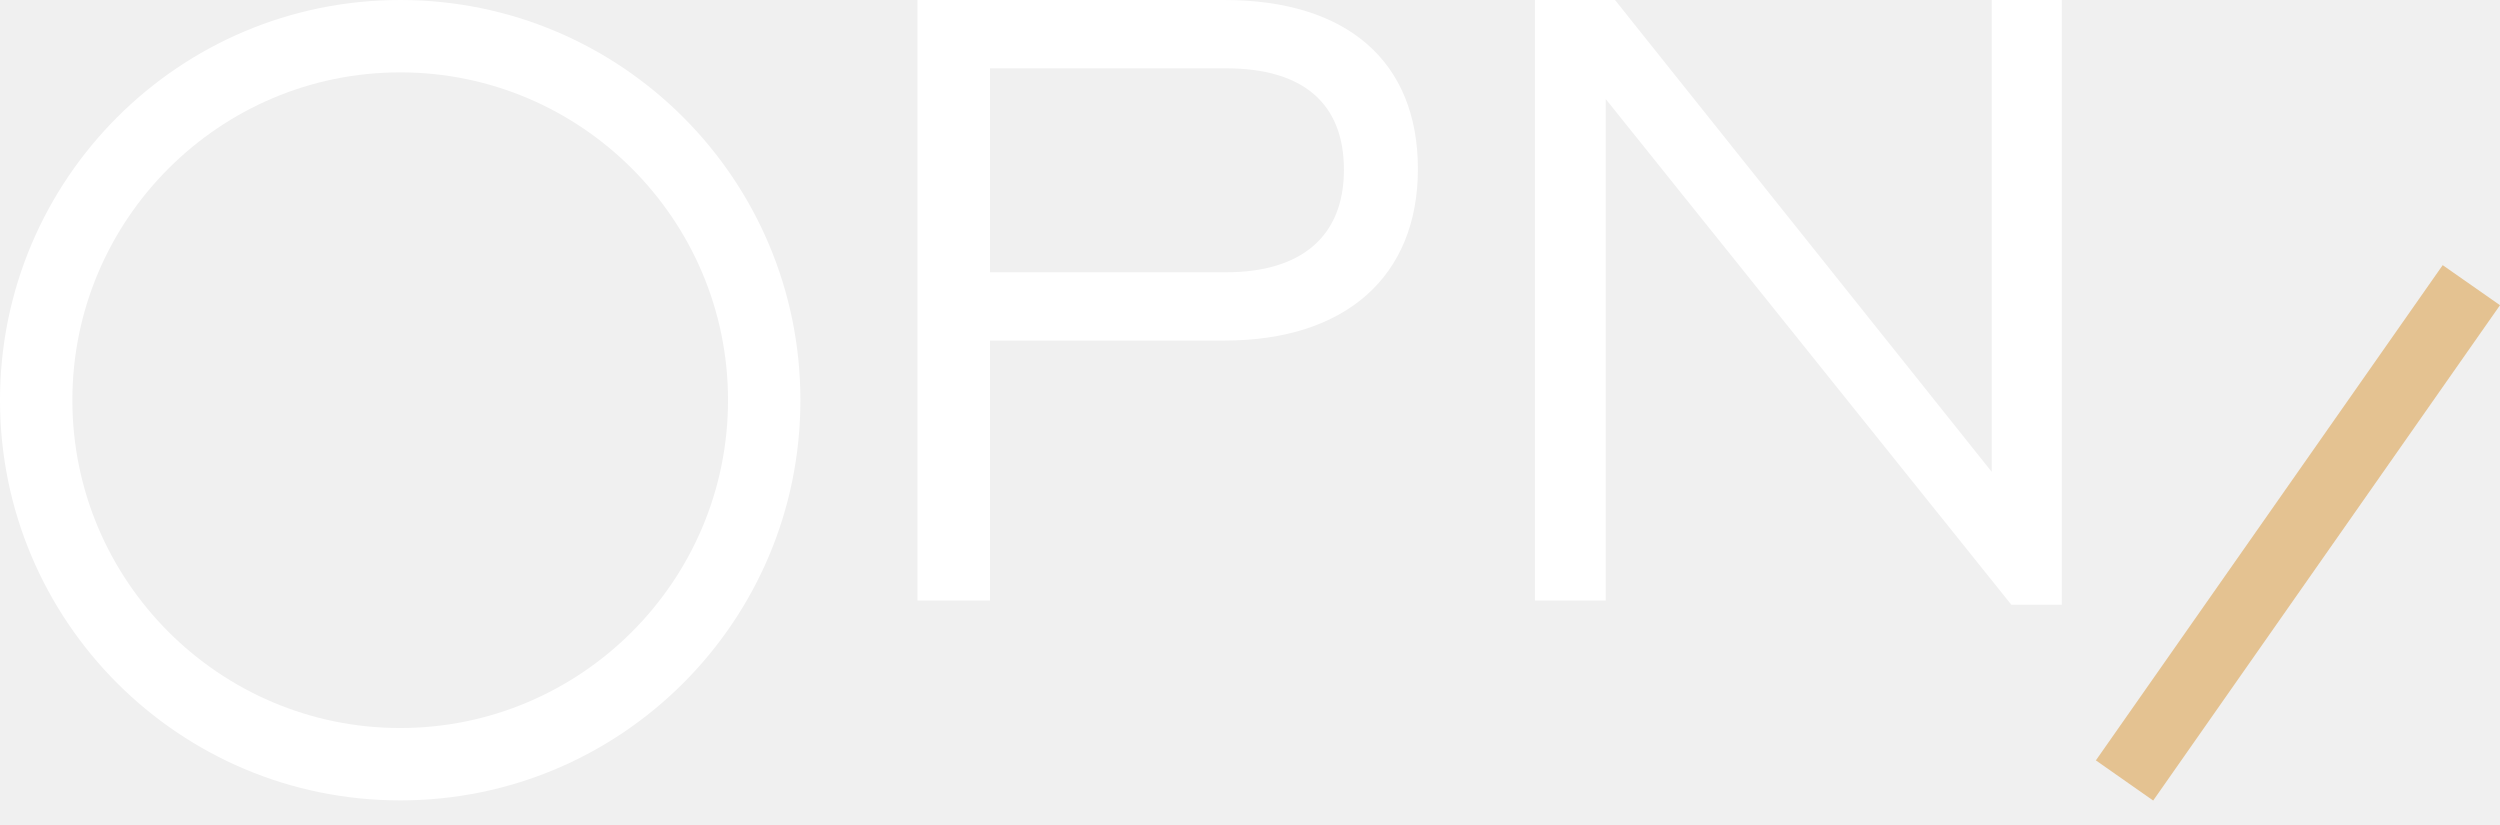
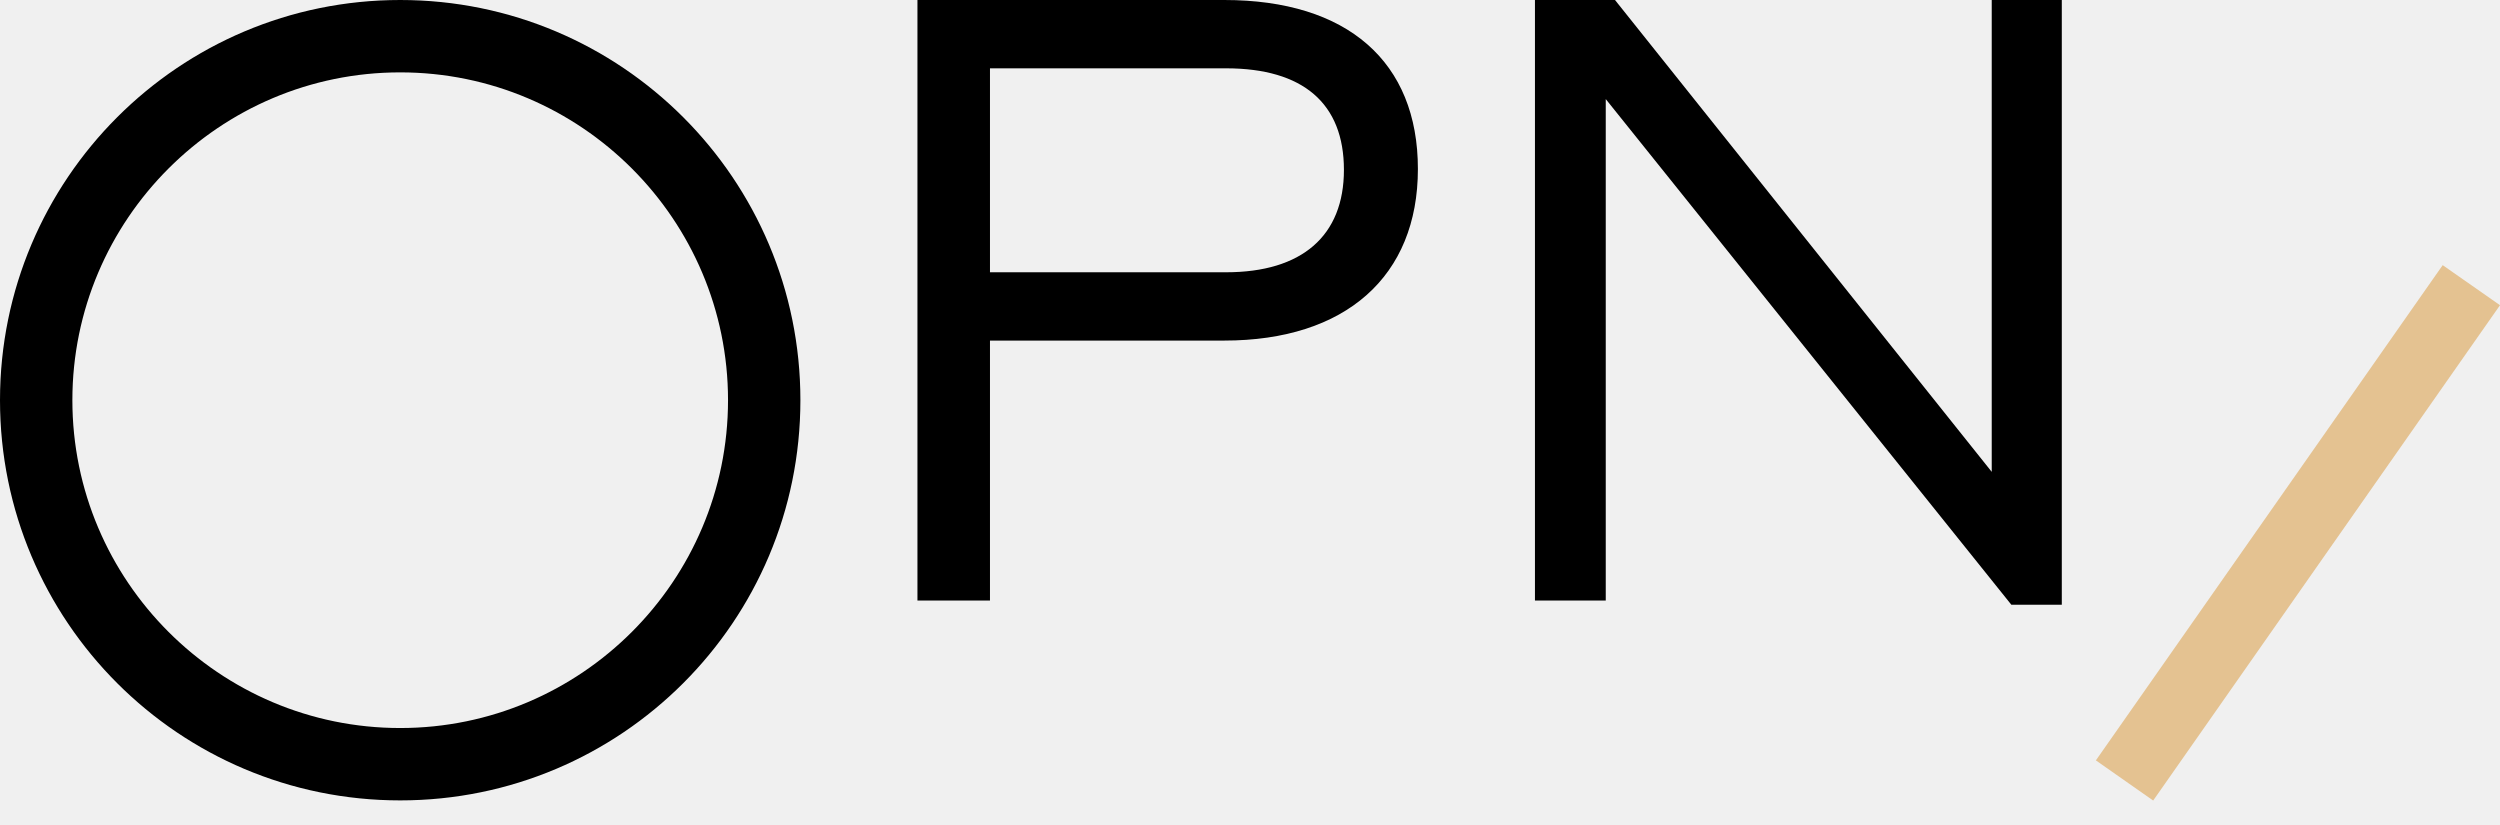
<svg xmlns="http://www.w3.org/2000/svg" width="100" height="33" viewBox="0 0 100 33" fill="none">
  <g clip-path="url(#clip0)">
    <path d="M83.835 30.415L86.127 32.022L100 12.208L97.708 10.606" fill="#E4C291" />
-     <path d="M53.757 6.794C53.757 9.434 52.08 10.891 49.04 10.891L39.599 10.891L39.599 2.733L49.04 2.733C52.126 2.733 53.757 4.137 53.757 6.794ZM48.97 -3.38583e-07L36.698 -8.74989e-07L36.698 24.021L39.599 24.021L39.599 13.623L48.97 13.623C53.821 13.623 56.716 11.059 56.716 6.76C56.716 2.466 53.896 -1.23259e-07 48.97 -3.38583e-07Z" fill="white" />
-     <path d="M79.669 -1.22498e-07L79.669 18.874L64.711 0.139L64.601 -7.81149e-07L61.398 -9.21147e-07L61.398 24.021L64.23 24.021L64.23 3.963L80.342 24.05L80.453 24.189L82.472 24.189L82.472 0" fill="white" />
-     <path d="M16.008 2.895C23.238 2.895 29.121 8.779 29.121 16.008C29.121 23.238 23.238 29.121 16.008 29.121C8.779 29.121 2.895 23.238 2.895 16.008C2.895 8.779 8.779 2.895 16.008 2.895ZM16.008 -8.32913e-06C7.166 -8.71565e-06 -0 7.166 -0 16.008C-0 24.851 7.166 32.016 16.008 32.016C24.851 32.016 32.016 24.851 32.016 16.008C32.016 7.166 24.851 -7.94262e-06 16.008 -8.32913e-06Z" fill="white" />
+     <path class="logo-path" d="M53.757 6.794C53.757 9.434 52.08 10.891 49.04 10.891L39.599 10.891L39.599 2.733L49.04 2.733C52.126 2.733 53.757 4.137 53.757 6.794ZM48.97 -3.38583e-07L36.698 -8.74989e-07L36.698 24.021L39.599 24.021L39.599 13.623L48.97 13.623C53.821 13.623 56.716 11.059 56.716 6.76C56.716 2.466 53.896 -1.23259e-07 48.97 -3.38583e-07Z" fill="black" />
+     <path class="logo-path" d="M79.669 -1.22498e-07L79.669 18.874L64.711 0.139L64.601 -7.81149e-07L61.398 -9.21147e-07L61.398 24.021L64.23 24.021L64.23 3.963L80.342 24.05L80.453 24.189L82.472 24.189L82.472 0" fill="black" />
+     <path class="logo-path" d="M16.008 2.895C23.238 2.895 29.121 8.779 29.121 16.008C29.121 23.238 23.238 29.121 16.008 29.121C8.779 29.121 2.895 23.238 2.895 16.008C2.895 8.779 8.779 2.895 16.008 2.895ZM16.008 -8.32913e-06C7.166 -8.71565e-06 -0 7.166 -0 16.008C-0 24.851 7.166 32.016 16.008 32.016C24.851 32.016 32.016 24.851 32.016 16.008C32.016 7.166 24.851 -7.94262e-06 16.008 -8.32913e-06Z" fill="black" />
  </g>
  <defs>
    <clipPath id="clip0">
      <path d="M100 0L100 32.022L-1.39973e-06 32.022L0 -4.37114e-06L100 0Z" fill="white" />
    </clipPath>
  </defs>
</svg>
